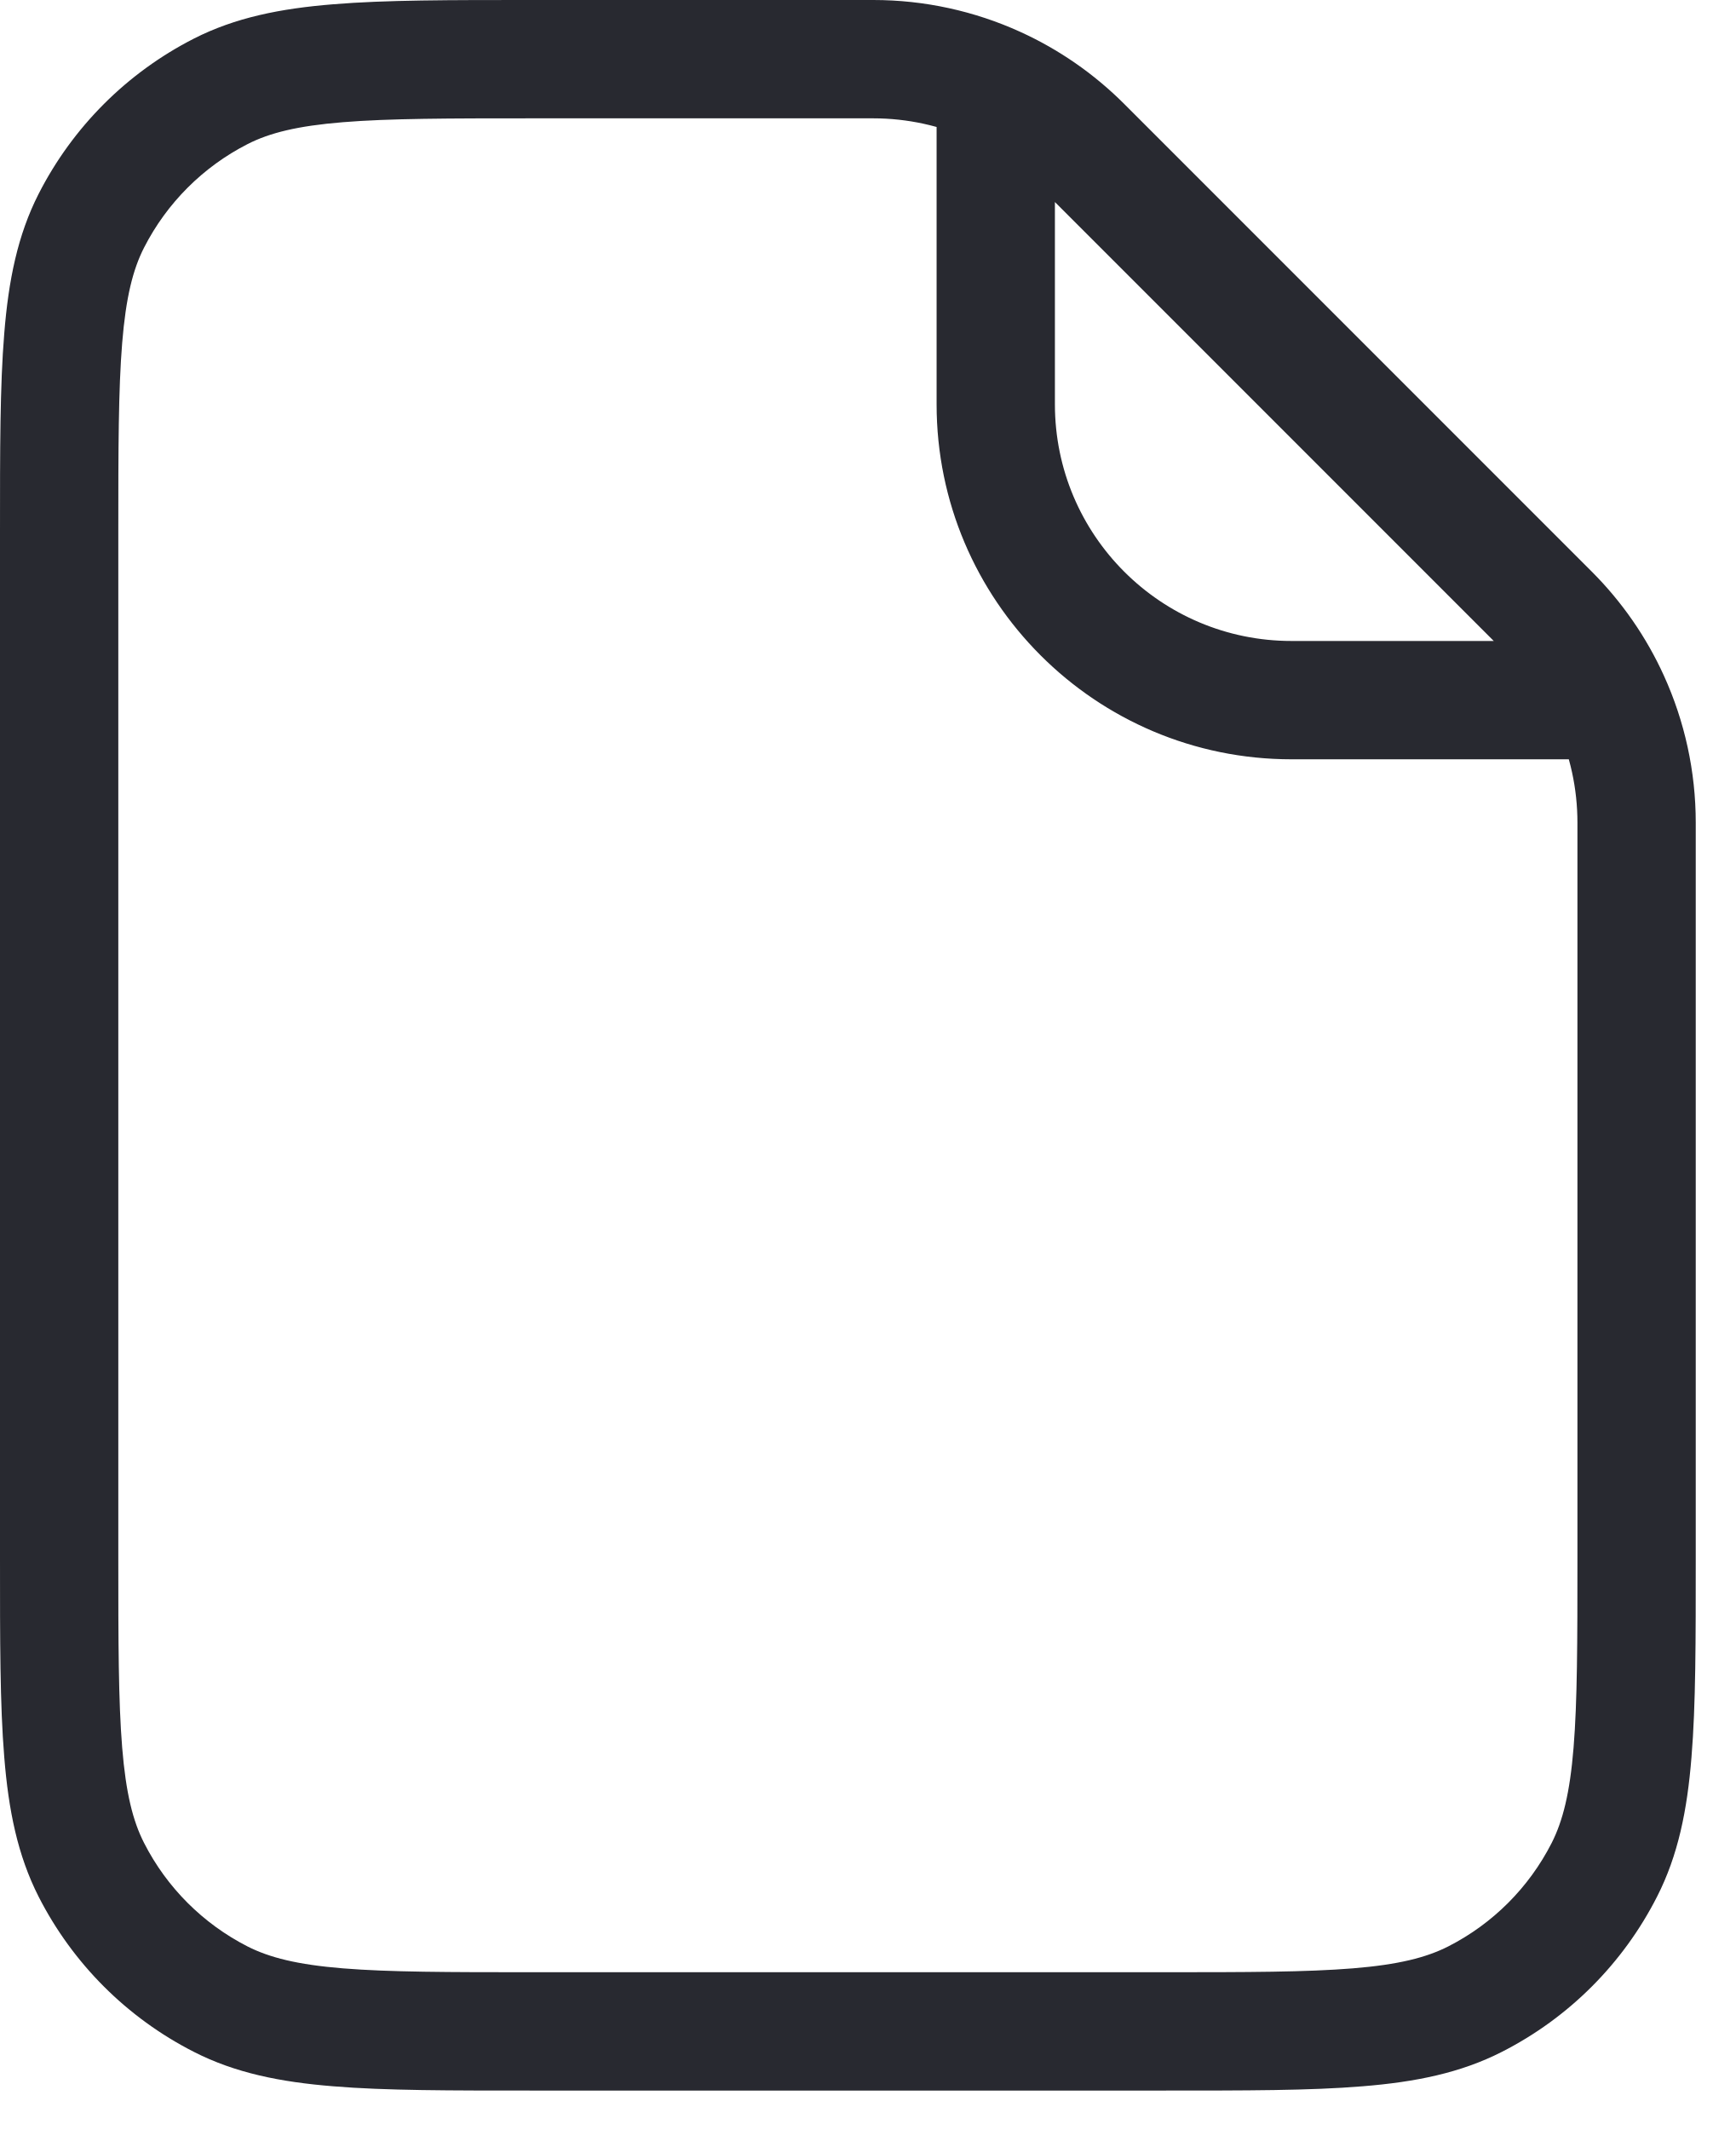
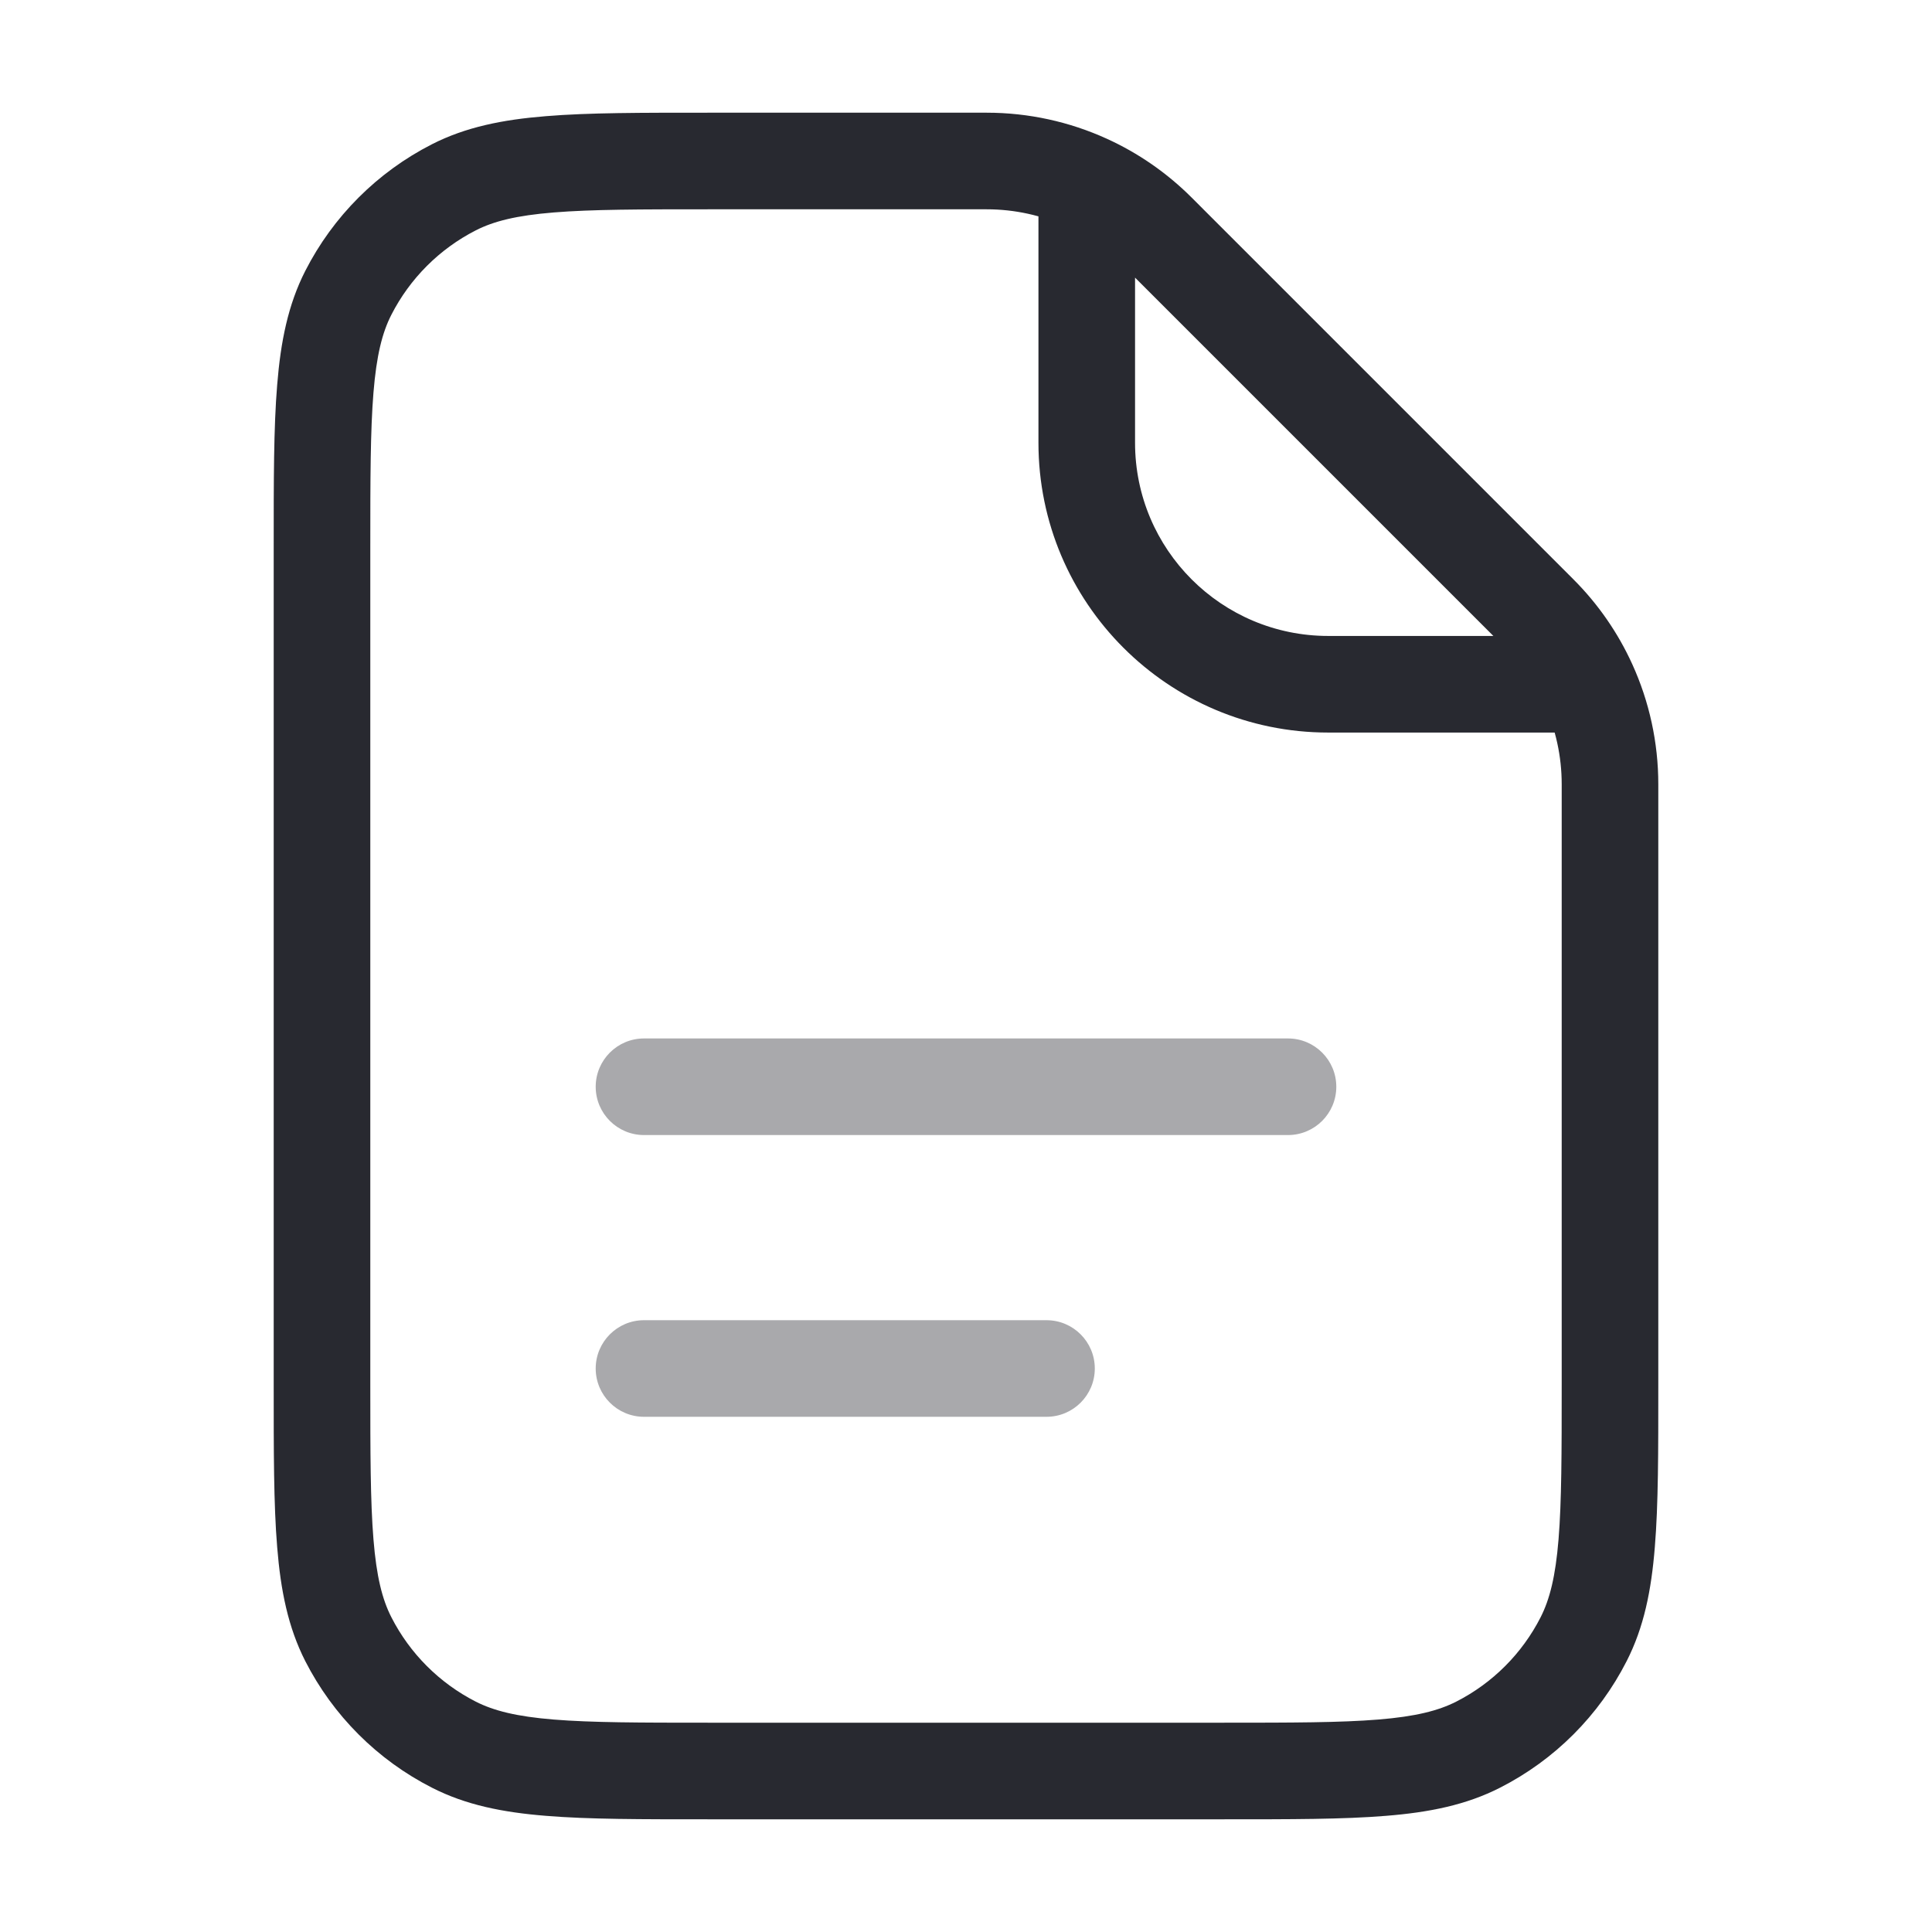
- <svg xmlns="http://www.w3.org/2000/svg" width="22" height="27" viewBox="0 0 22 27" fill="none">
-   <path d="M13.723 1.848L13.193 2.379L13.723 1.848ZM19.652 7.777L20.182 7.246L19.652 7.777ZM2.798 25.341L2.457 26.009H2.457L2.798 25.341ZM1.159 23.703L1.827 23.362H1.827L1.159 23.703ZM18.703 25.341L19.043 26.009H19.043L18.703 25.341ZM20.341 23.703L19.673 23.362L20.341 23.703ZM1.159 2.798L1.827 3.138V3.138L1.159 2.798ZM2.798 1.159L3.138 1.827H3.138L2.798 1.159ZM20.413 8.875L21.096 8.564V8.564L20.413 8.875ZM14.75 25.75V25H6.75V25.75V26.5H14.75V25.75ZM0.75 19.75H1.5V6.75H0.75H0V19.75H0.75ZM20.75 10.428H20V19.75H20.75H21.5V10.428H20.75ZM13.723 1.848L13.193 2.379L19.121 8.307L19.652 7.777L20.182 7.246L14.254 1.318L13.723 1.848ZM6.75 0.75V1.5H11.072V0.75V0H6.75V0.75ZM6.75 25.75V25C5.688 25 4.936 24.999 4.348 24.951C3.769 24.904 3.416 24.814 3.138 24.673L2.798 25.341L2.457 26.009C2.981 26.277 3.554 26.392 4.226 26.446C4.889 26.501 5.712 26.5 6.75 26.5V25.75ZM0.75 19.75H0C0 20.788 -0.001 21.611 0.054 22.274C0.108 22.946 0.223 23.518 0.49 24.043L1.159 23.703L1.827 23.362C1.685 23.084 1.596 22.731 1.549 22.152C1.501 21.564 1.5 20.812 1.5 19.75H0.75ZM2.798 25.341L3.138 24.673C2.574 24.385 2.115 23.927 1.827 23.362L1.159 23.703L0.49 24.043C0.922 24.89 1.61 25.578 2.457 26.009L2.798 25.341ZM14.75 25.75V26.5C15.788 26.5 16.611 26.501 17.274 26.446C17.946 26.392 18.518 26.277 19.043 26.009L18.703 25.341L18.362 24.673C18.084 24.814 17.731 24.904 17.152 24.951C16.564 24.999 15.812 25 14.75 25V25.75ZM20.75 19.75H20C20 20.812 19.999 21.564 19.951 22.152C19.904 22.731 19.814 23.084 19.673 23.362L20.341 23.703L21.009 24.043C21.277 23.518 21.392 22.946 21.446 22.274C21.501 21.611 21.5 20.788 21.5 19.75H20.75ZM18.703 25.341L19.043 26.009C19.89 25.578 20.578 24.89 21.009 24.043L20.341 23.703L19.673 23.362C19.385 23.927 18.927 24.385 18.362 24.673L18.703 25.341ZM0.75 6.75H1.5C1.5 5.688 1.501 4.936 1.549 4.348C1.596 3.769 1.685 3.416 1.827 3.138L1.159 2.798L0.49 2.457C0.223 2.981 0.108 3.554 0.054 4.226C-0.001 4.889 0 5.712 0 6.75H0.75ZM6.75 0.75V0C5.712 0 4.889 -0.001 4.226 0.054C3.554 0.108 2.981 0.223 2.457 0.49L2.798 1.159L3.138 1.827C3.416 1.685 3.769 1.596 4.348 1.549C4.936 1.501 5.688 1.5 6.75 1.5V0.75ZM1.159 2.798L1.827 3.138C2.115 2.574 2.574 2.115 3.138 1.827L2.798 1.159L2.457 0.49C1.61 0.922 0.922 1.61 0.49 2.457L1.159 2.798ZM13.723 1.848L14.254 1.318C13.869 0.933 13.422 0.625 12.936 0.404L12.625 1.087L12.314 1.769C12.638 1.917 12.937 2.122 13.193 2.379L13.723 1.848ZM12.625 1.087L12.936 0.404C12.356 0.14 11.721 0 11.072 0V0.75V1.5C11.505 1.5 11.928 1.594 12.314 1.769L12.625 1.087ZM12.625 1.087H11.875V5.125H12.625H13.375V1.087H12.625ZM20.75 10.428H21.5C21.5 9.779 21.36 9.144 21.096 8.564L20.413 8.875L19.73 9.186C19.907 9.572 20 9.995 20 10.428H20.75ZM20.413 8.875L21.096 8.564C20.875 8.078 20.567 7.631 20.182 7.246L19.652 7.777L19.121 8.307C19.378 8.564 19.583 8.862 19.73 9.186L20.413 8.875ZM16.375 8.875V9.625H20.413V8.875V8.125H16.375V8.875ZM12.625 5.125H11.875C11.875 7.61 13.89 9.625 16.375 9.625V8.875V8.125C14.718 8.125 13.375 6.782 13.375 5.125H12.625Z" fill="#282930" />
+ <svg xmlns="http://www.w3.org/2000/svg" width="30" height="30" viewBox="0 0 30 30" fill="none">
+   <path d="M17.973 3.598L17.443 4.129L17.973 3.598ZM23.902 9.527L24.432 8.996L23.902 9.527ZM7.048 27.091L6.707 27.759H6.707L7.048 27.091ZM5.409 25.453L6.077 25.112H6.077L5.409 25.453ZM22.953 27.091L23.293 27.759H23.293L22.953 27.091ZM24.591 25.453L23.923 25.112L24.591 25.453ZM5.409 4.548L6.077 4.888V4.888L5.409 4.548ZM7.048 2.909L7.388 3.577H7.388L7.048 2.909ZM24.663 10.625L25.346 10.314V10.314L24.663 10.625ZM19 27.5V26.75H11V27.5V28.25H19V27.5ZM5 21.5H5.75V8.5H5H4.25V21.5H5ZM25 12.178H24.25V21.5H25H25.75V12.178H25ZM17.973 3.598L17.443 4.129L23.371 10.057L23.902 9.527L24.432 8.996L18.504 3.068L17.973 3.598ZM11 2.5V3.25H15.322V2.5V1.75H11V2.5ZM11 27.5V26.75C9.938 26.75 9.186 26.749 8.598 26.701C8.019 26.654 7.666 26.564 7.388 26.423L7.048 27.091L6.707 27.759C7.231 28.027 7.804 28.142 8.476 28.196C9.139 28.251 9.962 28.25 11 28.25V27.5ZM5 21.5H4.25C4.25 22.538 4.249 23.361 4.304 24.024C4.358 24.696 4.473 25.268 4.74 25.793L5.409 25.453L6.077 25.112C5.935 24.834 5.846 24.481 5.799 23.902C5.751 23.314 5.75 22.562 5.75 21.5H5ZM7.048 27.091L7.388 26.423C6.824 26.135 6.365 25.677 6.077 25.112L5.409 25.453L4.74 25.793C5.172 26.64 5.86 27.328 6.707 27.759L7.048 27.091ZM19 27.5V28.25C20.038 28.25 20.861 28.251 21.524 28.196C22.196 28.142 22.768 28.027 23.293 27.759L22.953 27.091L22.612 26.423C22.334 26.564 21.981 26.654 21.402 26.701C20.814 26.749 20.062 26.75 19 26.75V27.5ZM25 21.5H24.25C24.25 22.562 24.249 23.314 24.201 23.902C24.154 24.481 24.064 24.834 23.923 25.112L24.591 25.453L25.259 25.793C25.527 25.268 25.642 24.696 25.696 24.024C25.751 23.361 25.75 22.538 25.75 21.5H25ZM22.953 27.091L23.293 27.759C24.14 27.328 24.828 26.64 25.259 25.793L24.591 25.453L23.923 25.112C23.635 25.677 23.177 26.135 22.612 26.423L22.953 27.091ZM5 8.5H5.75C5.75 7.438 5.751 6.686 5.799 6.098C5.846 5.519 5.935 5.166 6.077 4.888L5.409 4.548L4.74 4.207C4.473 4.731 4.358 5.304 4.304 5.976C4.249 6.639 4.25 7.462 4.25 8.5H5ZM11 2.5V1.75C9.962 1.75 9.139 1.749 8.476 1.804C7.804 1.858 7.231 1.973 6.707 2.24L7.048 2.909L7.388 3.577C7.666 3.435 8.019 3.346 8.598 3.299C9.186 3.251 9.938 3.25 11 3.25V2.5ZM5.409 4.548L6.077 4.888C6.365 4.324 6.824 3.865 7.388 3.577L7.048 2.909L6.707 2.24C5.86 2.672 5.172 3.36 4.74 4.207L5.409 4.548ZM17.973 3.598L18.504 3.068C18.119 2.683 17.672 2.375 17.186 2.154L16.875 2.837L16.564 3.519C16.888 3.667 17.186 3.872 17.443 4.129L17.973 3.598ZM16.875 2.837L17.186 2.154C16.606 1.89 15.971 1.75 15.322 1.75V2.5V3.25C15.755 3.25 16.178 3.344 16.564 3.519L16.875 2.837ZM16.875 2.837H16.125V6.875H16.875H17.625V2.837H16.875ZM25 12.178H25.75C25.75 11.529 25.61 10.894 25.346 10.314L24.663 10.625L23.98 10.936C24.157 11.322 24.25 11.745 24.25 12.178H25ZM24.663 10.625L25.346 10.314C25.125 9.828 24.817 9.381 24.432 8.996L23.902 9.527L23.371 10.057C23.628 10.313 23.833 10.612 23.98 10.936L24.663 10.625ZM20.625 10.625V11.375H24.663V10.625V9.875H20.625V10.625ZM16.875 6.875H16.125C16.125 9.36 18.14 11.375 20.625 11.375V10.625V9.875C18.968 9.875 17.625 8.532 17.625 6.875H16.875Z" fill="#282930" />
+   <path opacity="0.4" d="M10 16.125C9.586 16.125 9.25 16.461 9.25 16.875C9.25 17.289 9.586 17.625 10 17.625V16.875V16.125ZM20 17.625C20.414 17.625 20.75 17.289 20.75 16.875C20.75 16.461 20.414 16.125 20 16.125V16.875V17.625ZM10 20.5C9.586 20.5 9.25 20.836 9.25 21.25C9.25 21.664 9.586 22 10 22V21.25V20.5ZM16.25 22C16.664 22 17 21.664 17 21.25C17 20.836 16.664 20.5 16.25 20.5V21.25V22ZM10 16.875V17.625H20V16.875V16.125H10V16.875ZM10 21.25V22H16.25V21.25V20.5H10V21.25Z" fill="#282930" />
</svg>
